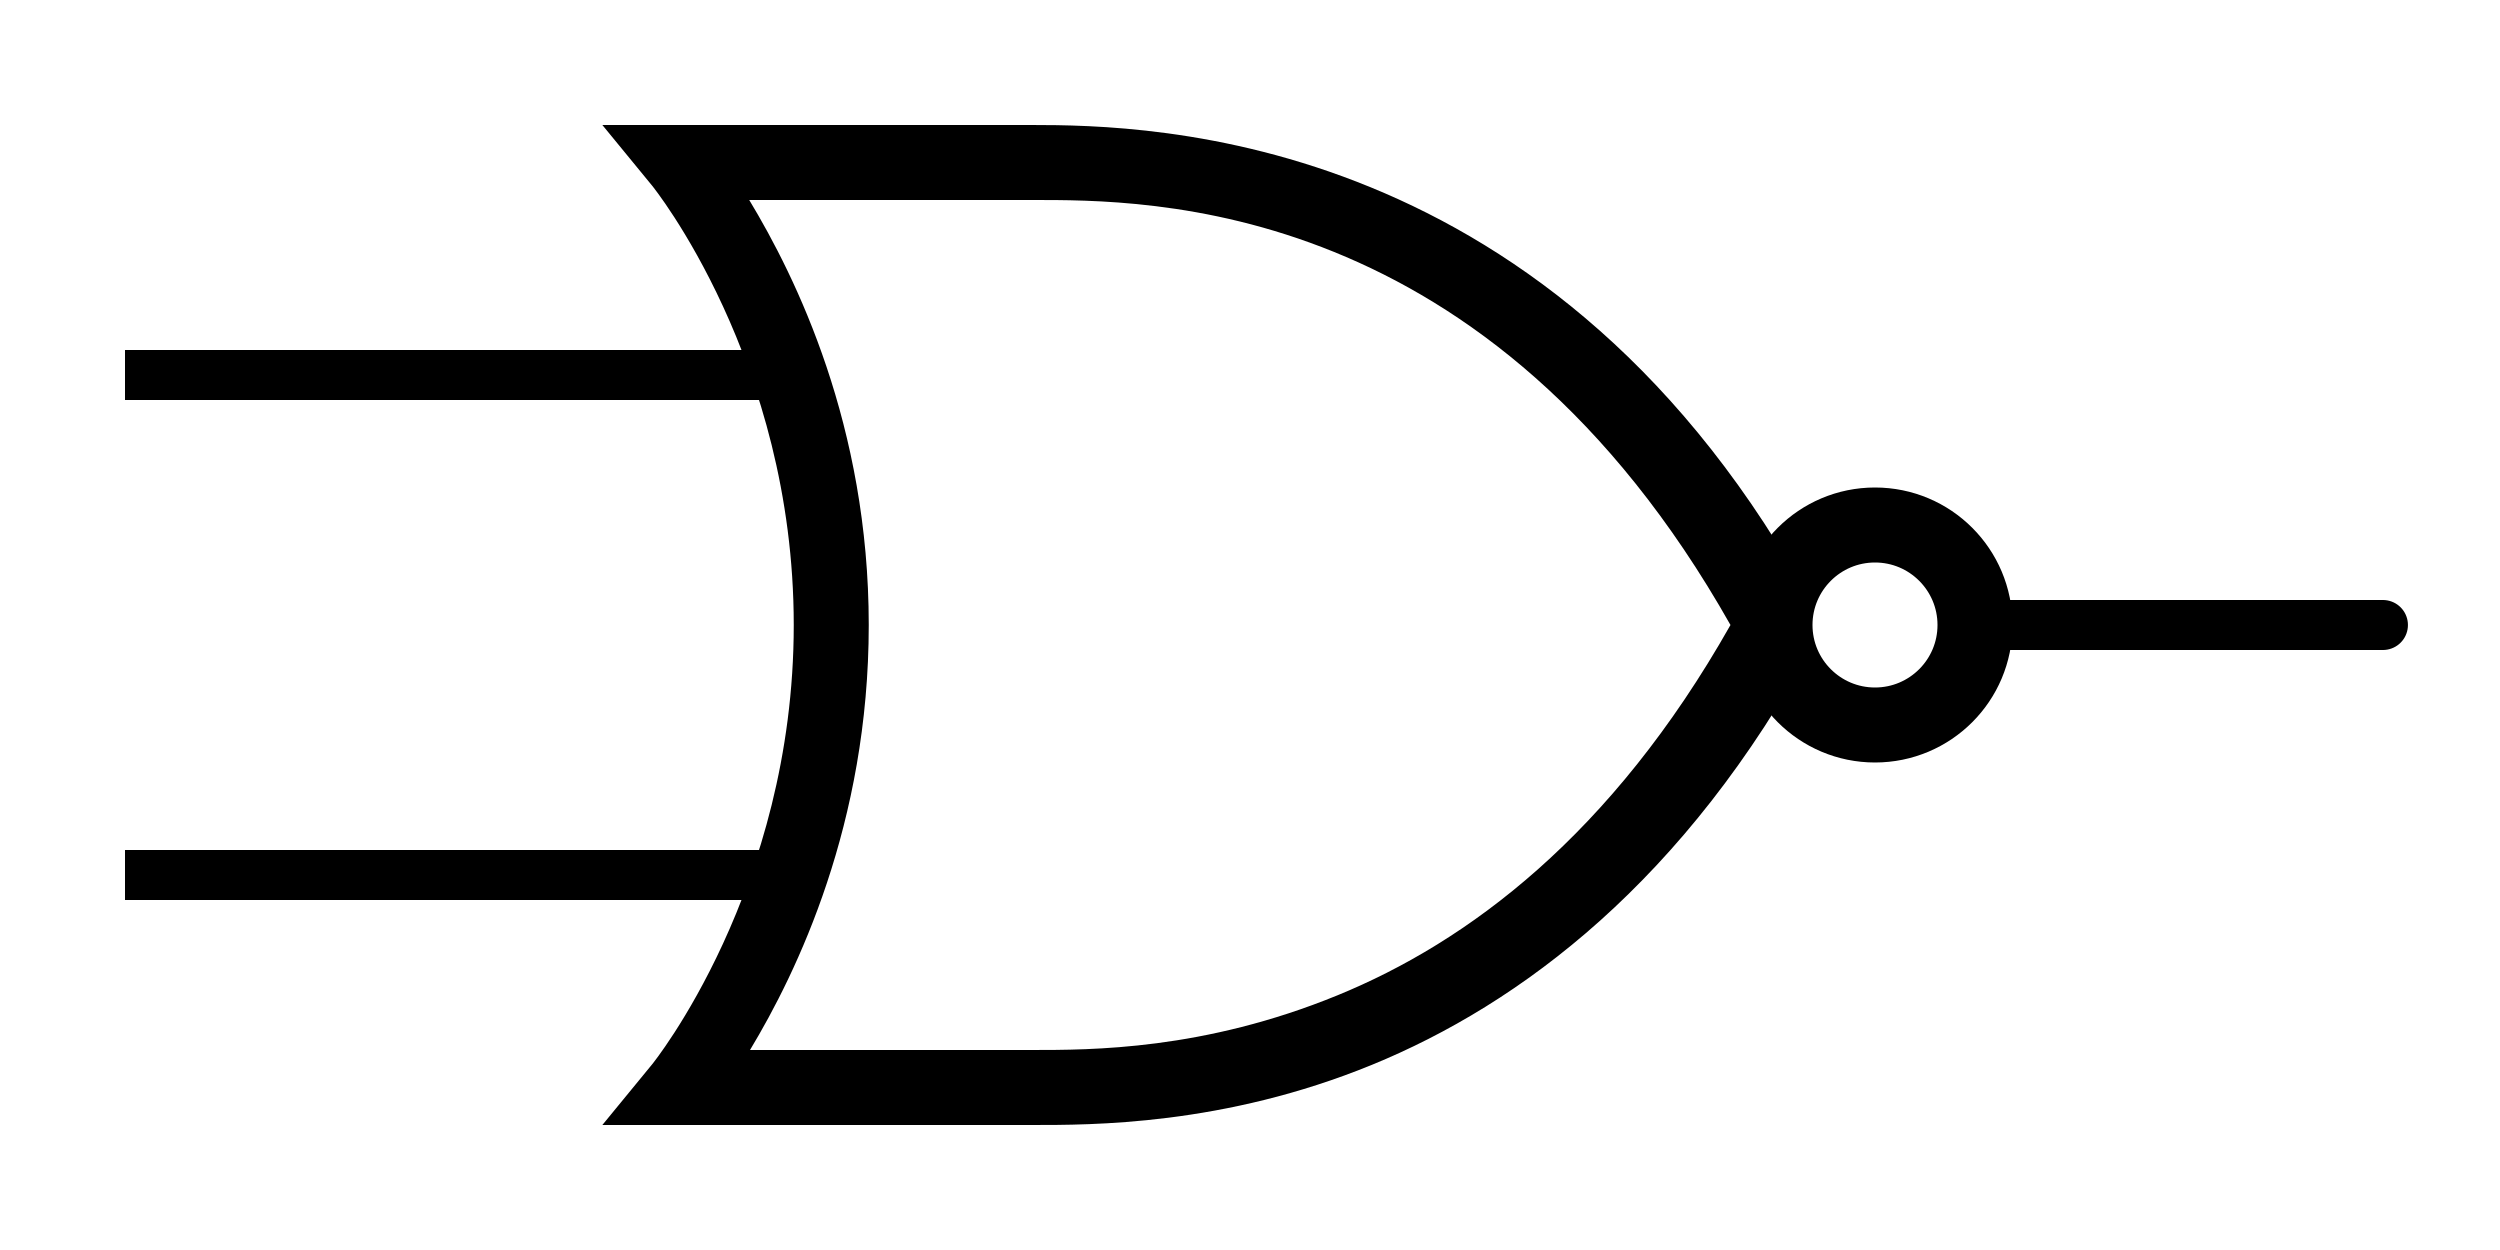
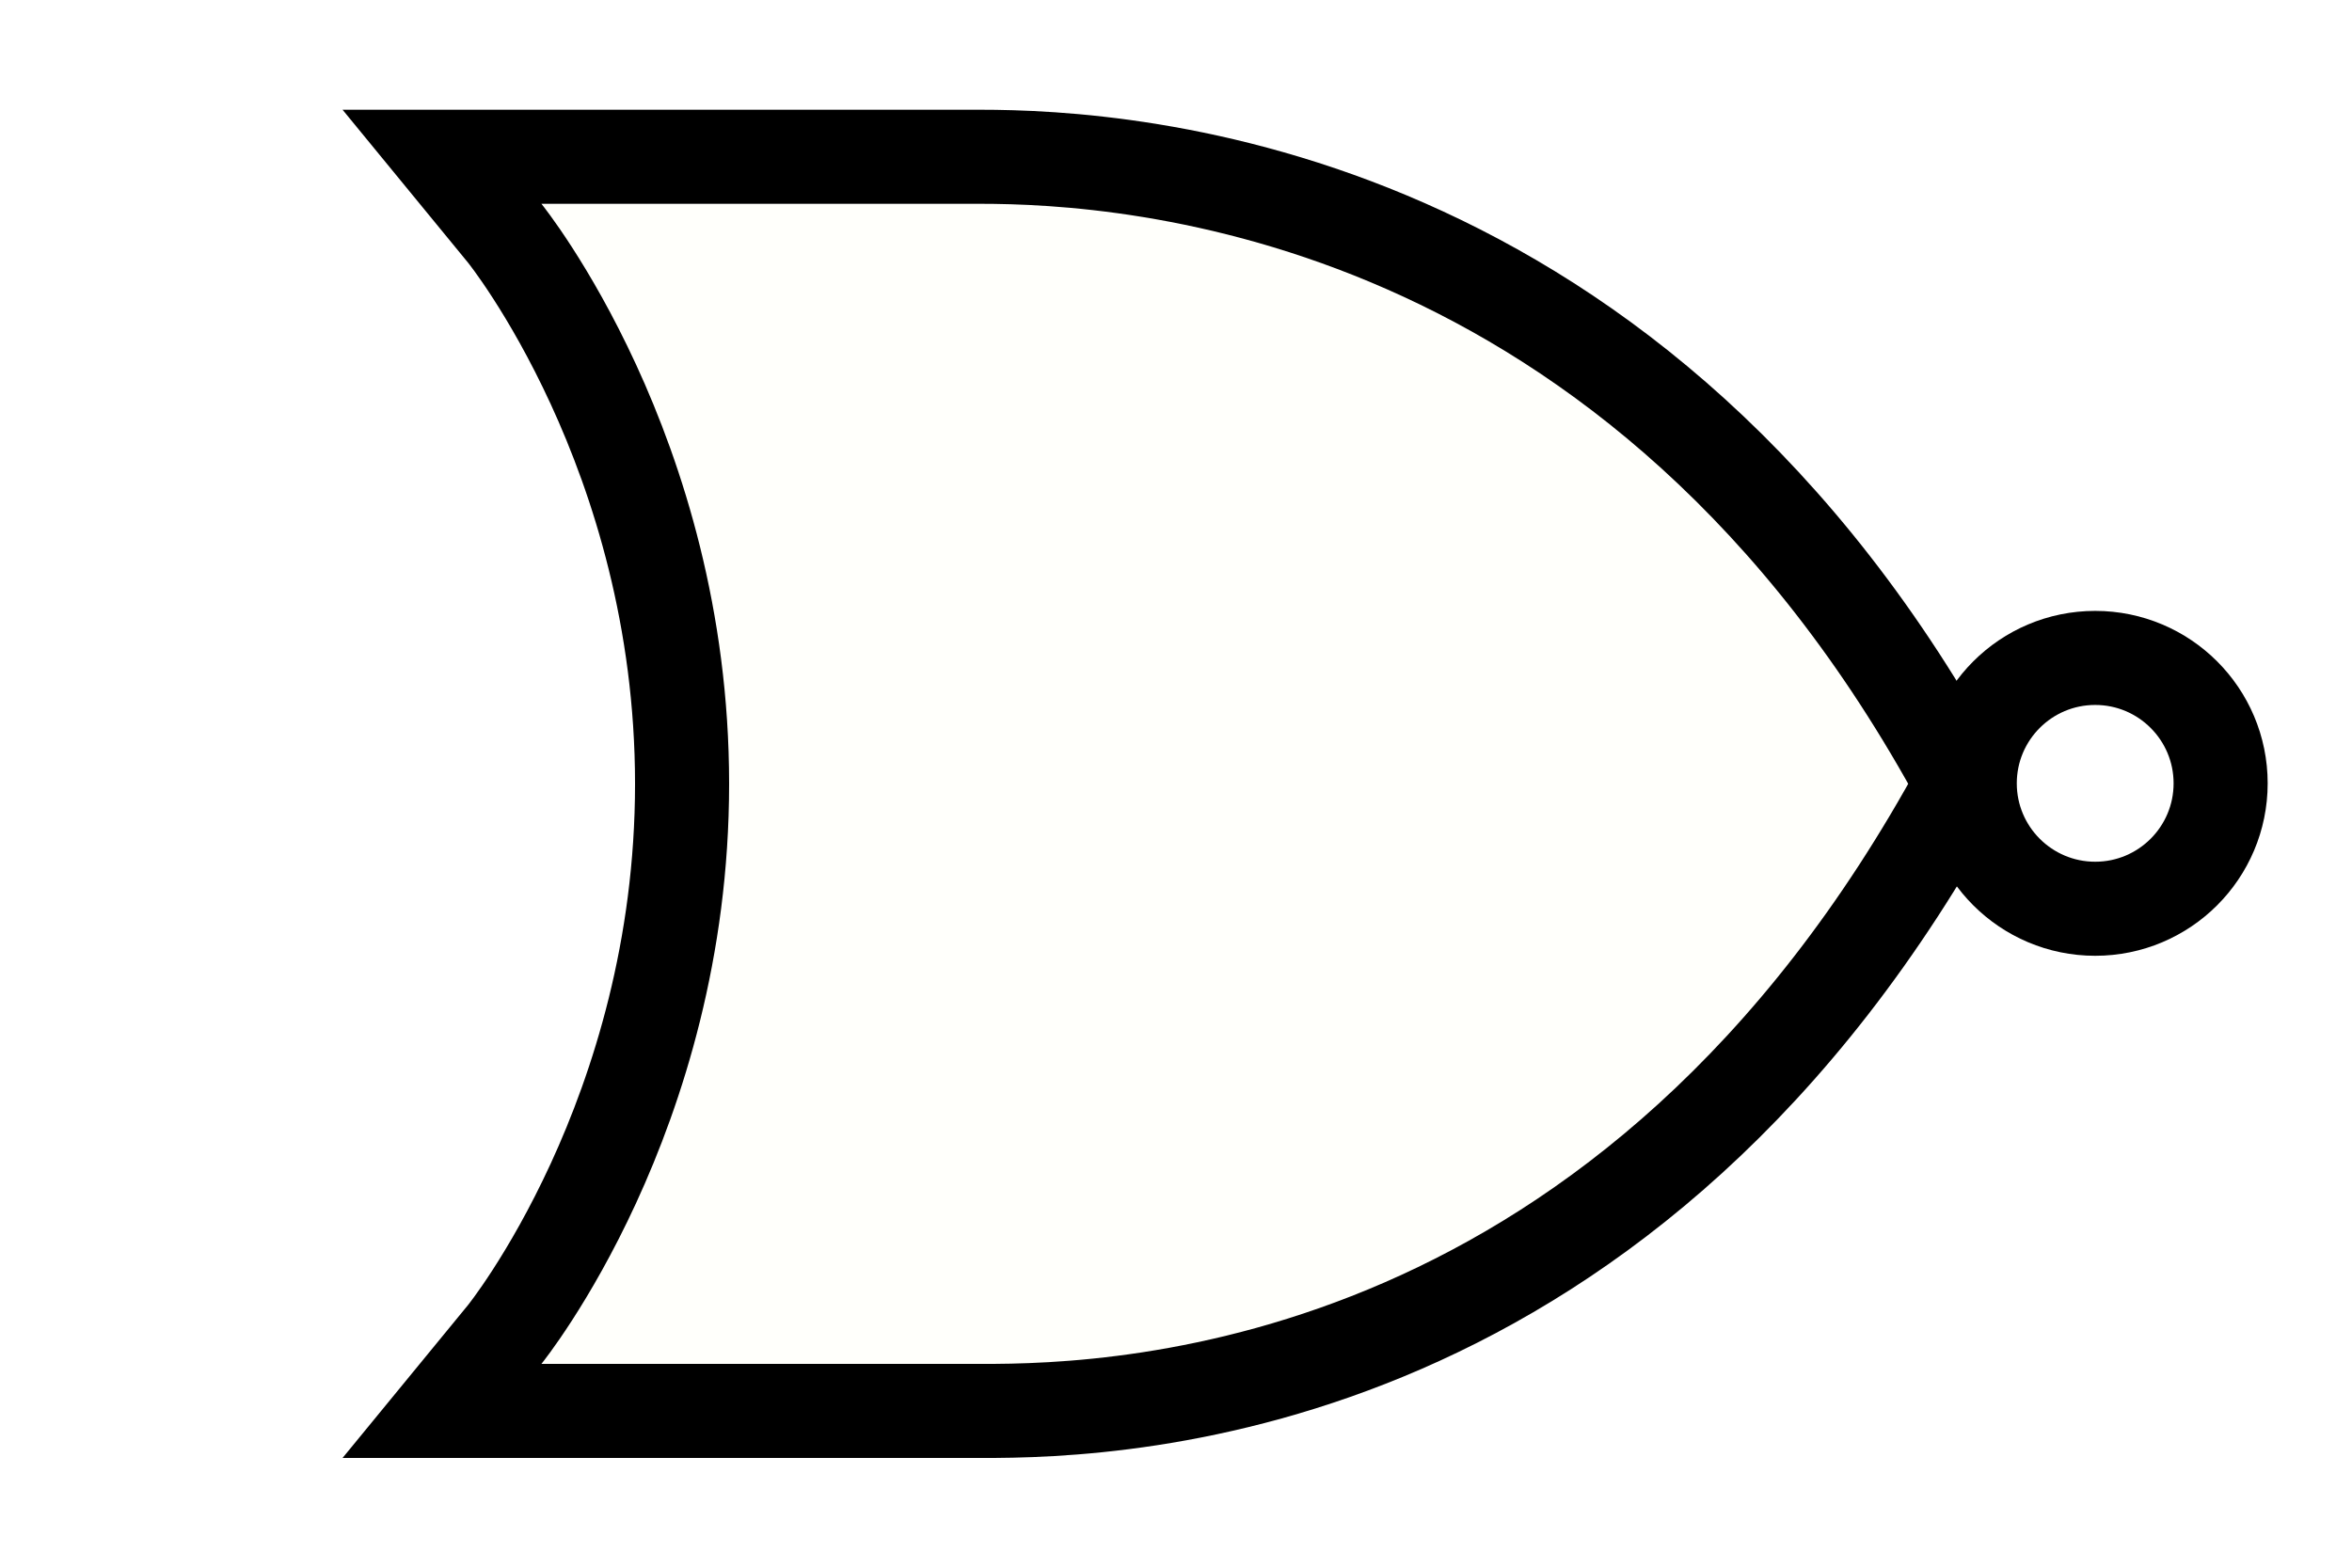
- <svg xmlns="http://www.w3.org/2000/svg" width="100" height="50" id="svg2" version="1.0">
+ <svg xmlns="http://www.w3.org/2000/svg" width="75" height="50" id="svg2" version="1.0" viewBox="10 0 75 50">
  <defs id="defs4">
    </defs>
  <g id="layer1">
-     <path style="fill:none;stroke:#000000;stroke-width:2;stroke-linecap:butt;stroke-linejoin:miter;stroke-opacity:1" d="M 79,25 C 99,25 95,25 95,25" id="path3059" />
-     <path style="fill:none;stroke:#000000;stroke-width:2;stroke-linecap:butt;stroke-linejoin:miter;stroke-opacity:1" d="M 31,15 5,15" id="path3061" />
-     <path style="fill:none;stroke:#000000;stroke-width:2;stroke-linecap:butt;stroke-linejoin:miter;stroke-opacity:1" d="M 32,35 5,35" id="path3944" />
    <g id="g2560" transform="translate(26.5,-39.5)">
-       <path style="fill:#000000;fill-opacity:1;fill-rule:evenodd;stroke:none;stroke-width:3;stroke-linecap:butt;stroke-linejoin:miter;stroke-opacity:1" d="M -2.406,44.5 L -0.406,46.938 C -0.406,46.938 5.25,53.938 5.25,64.5 C 5.25,75.062 -0.406,82.062 -0.406,82.062 L -2.406,84.5 L 0.75,84.5 L 14.75,84.5 C 17.158,84.5 22.44,84.525 28.375,82.094 C 34.31,79.663 40.912,74.75 46.062,65.219 L 44.75,64.5 L 46.062,63.781 C 35.759,44.716 19.507,44.5 14.75,44.5 L 0.75,44.5 L -2.406,44.5 z M 3.469,47.5 L 14.75,47.5 C 19.434,47.5 33.037,47.37 42.719,64.5 C 37.952,72.929 32.197,77.184 27,79.312 C 21.639,81.508 17.158,81.5 14.75,81.5 L 3.5,81.5 C 5.374,78.392 8.25,72.451 8.25,64.5 C 8.25,56.527 5.341,50.6 3.469,47.5 z" id="path4973" />
-       <path style="fill:none;fill-opacity:1;stroke:#000000;stroke-width:3;stroke-linejoin:miter;marker:none;stroke-opacity:1;visibility:visible;display:inline;overflow:visible;enable-background:accumulate" id="path2604" d="M 79,25 A 4,4 0 1 1 71,25 A 4,4 0 1 1 79,25 z" transform="translate(-26.5,39.5)" />
+       <path id="path4973" style="fill:#fffffb;fill-opacity:1;fill-rule:evenodd;stroke:#000000;stroke-width:3;stroke-linecap:butt;stroke-linejoin:miter;stroke-opacity:1" d="m -2.406,44.5 2,2.438 c 0,0 5.656,7 5.656,17.562 0,10.562 -5.656,17.562 -5.656,17.562 l -2,2.438 h 3.156 14 c 4.74,0.023 20.8,-0.608 31.312,-20 v 0 c -10.303,-19.066 -26.556,-20 -31.312,-20 h -14 z" />
+       <circle style="display:inline;overflow:visible;visibility:visible;fill:none;fill-opacity:1;stroke:#000000;stroke-width:3;stroke-linejoin:miter;stroke-opacity:1;marker:none;enable-background:accumulate" id="path3551" cx="50.311" cy="64.484" r="4" />
    </g>
  </g>
</svg>
